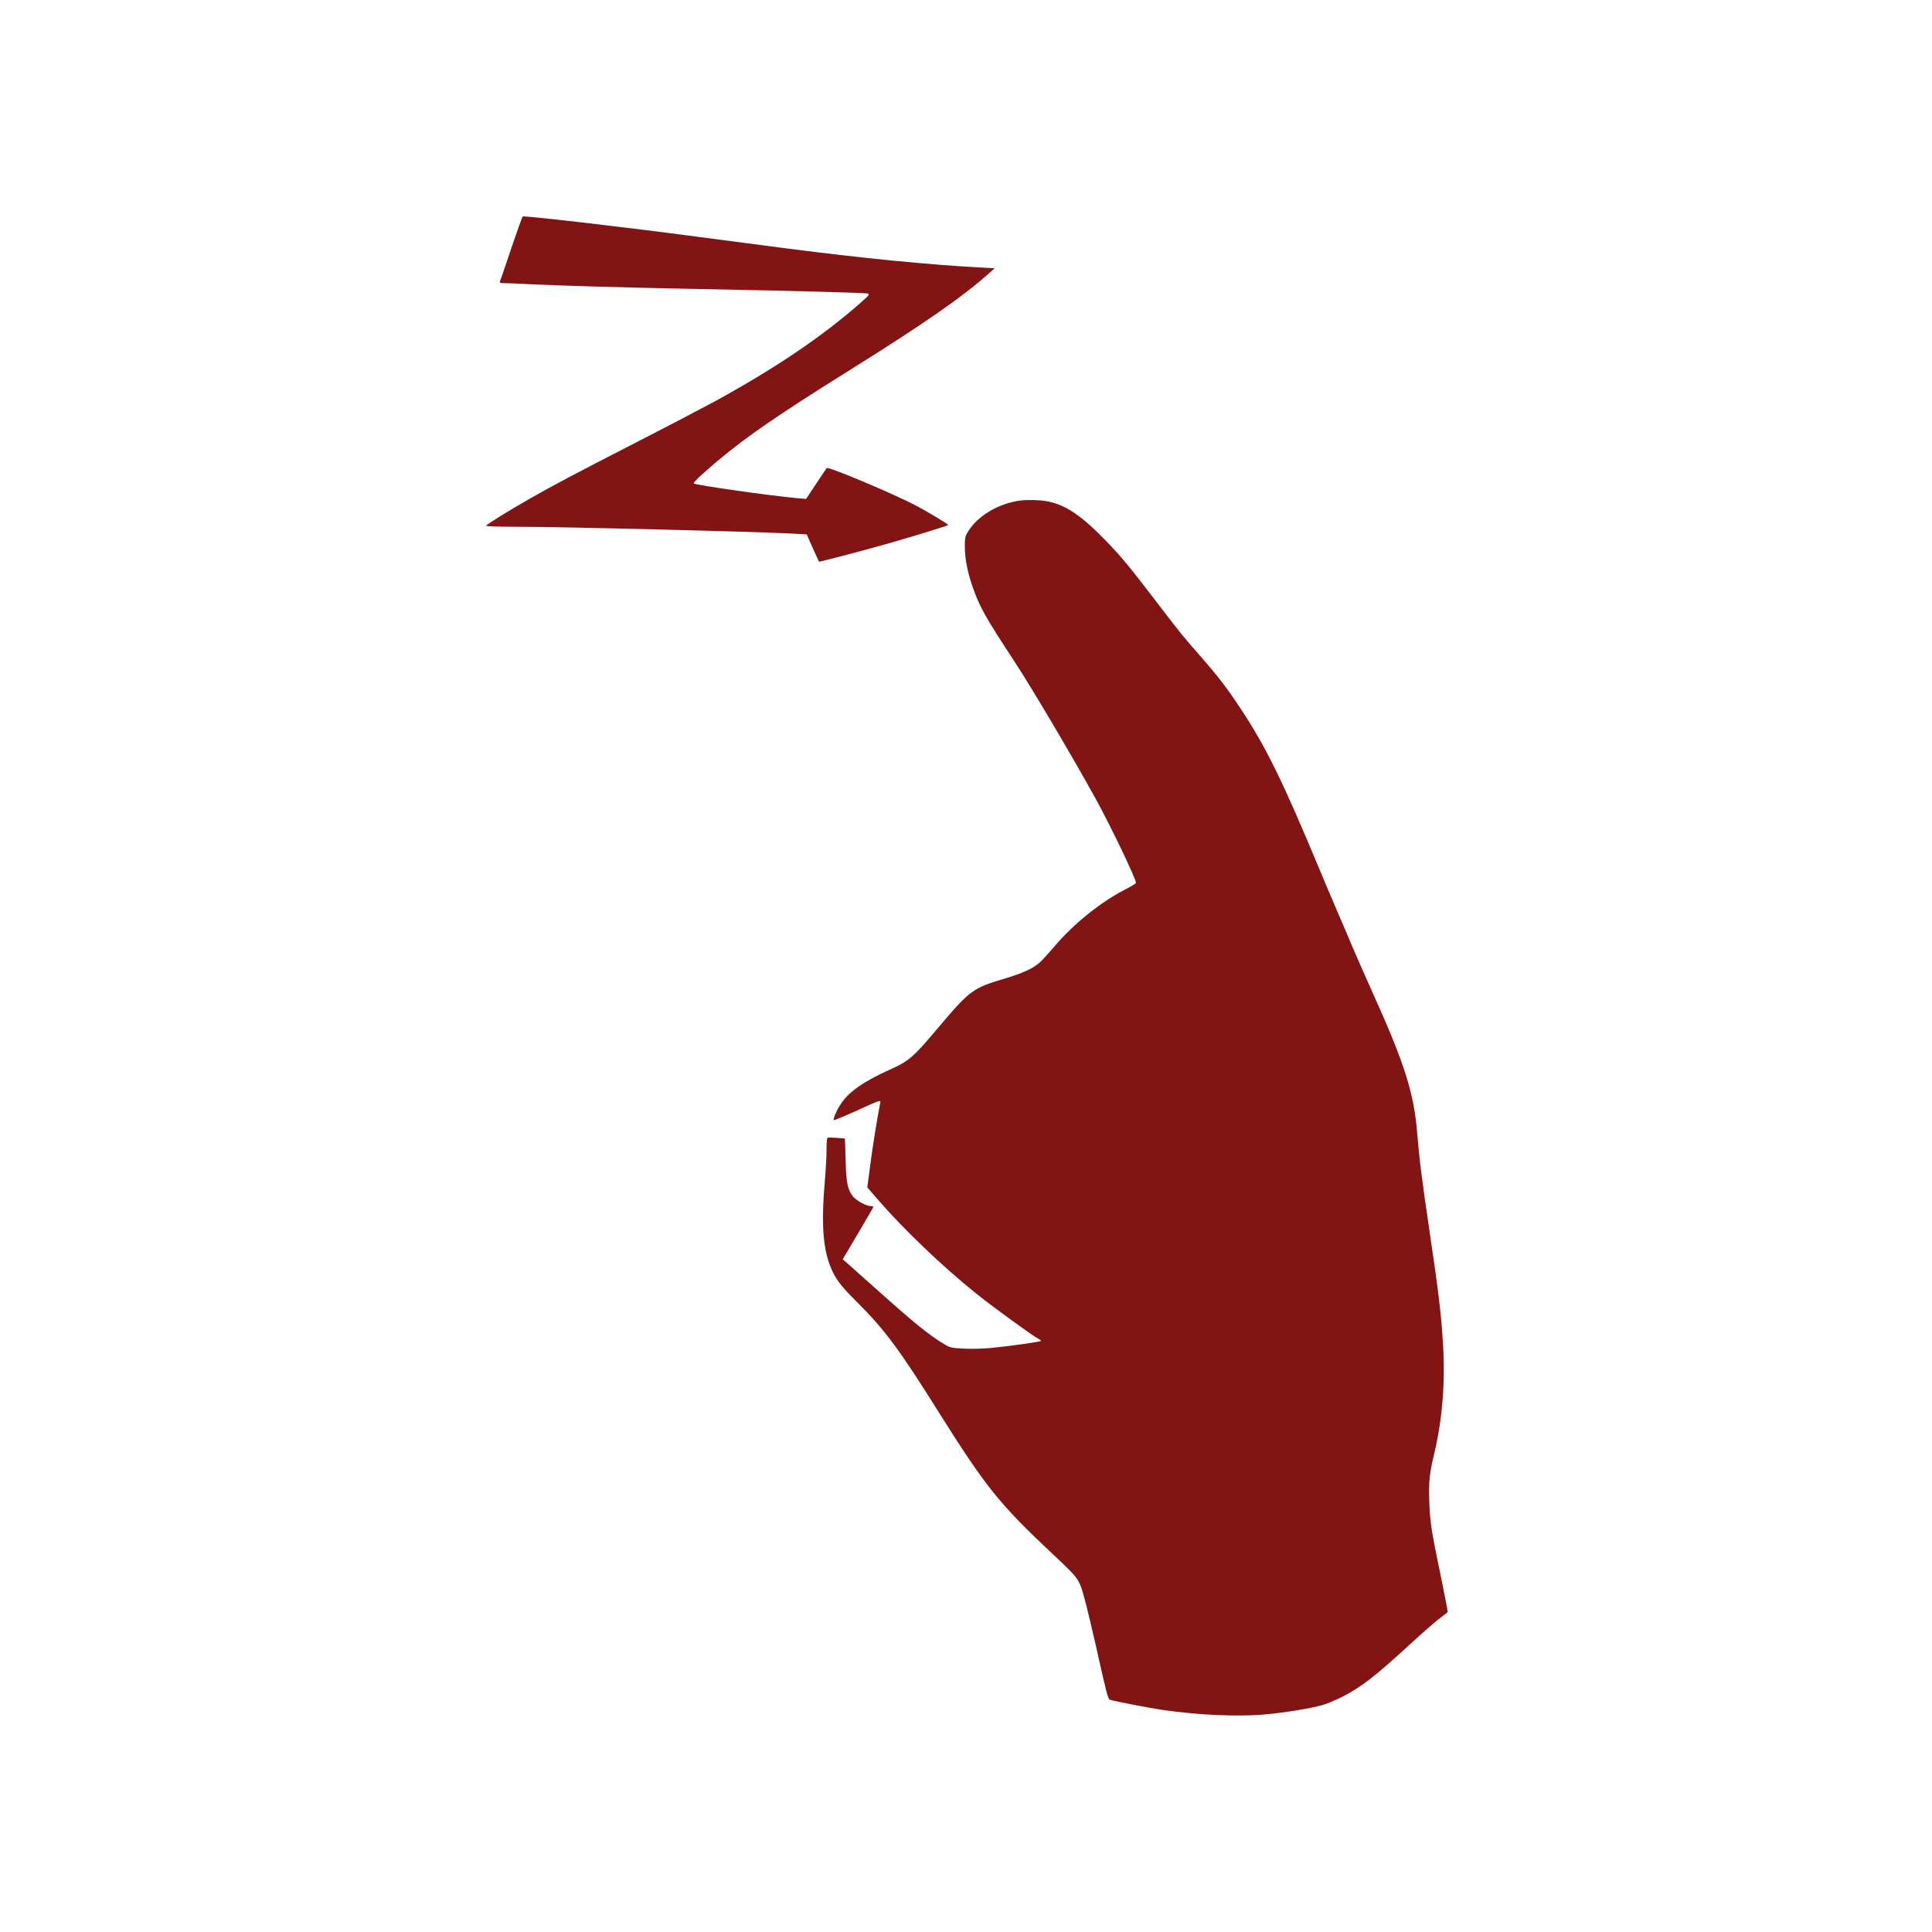
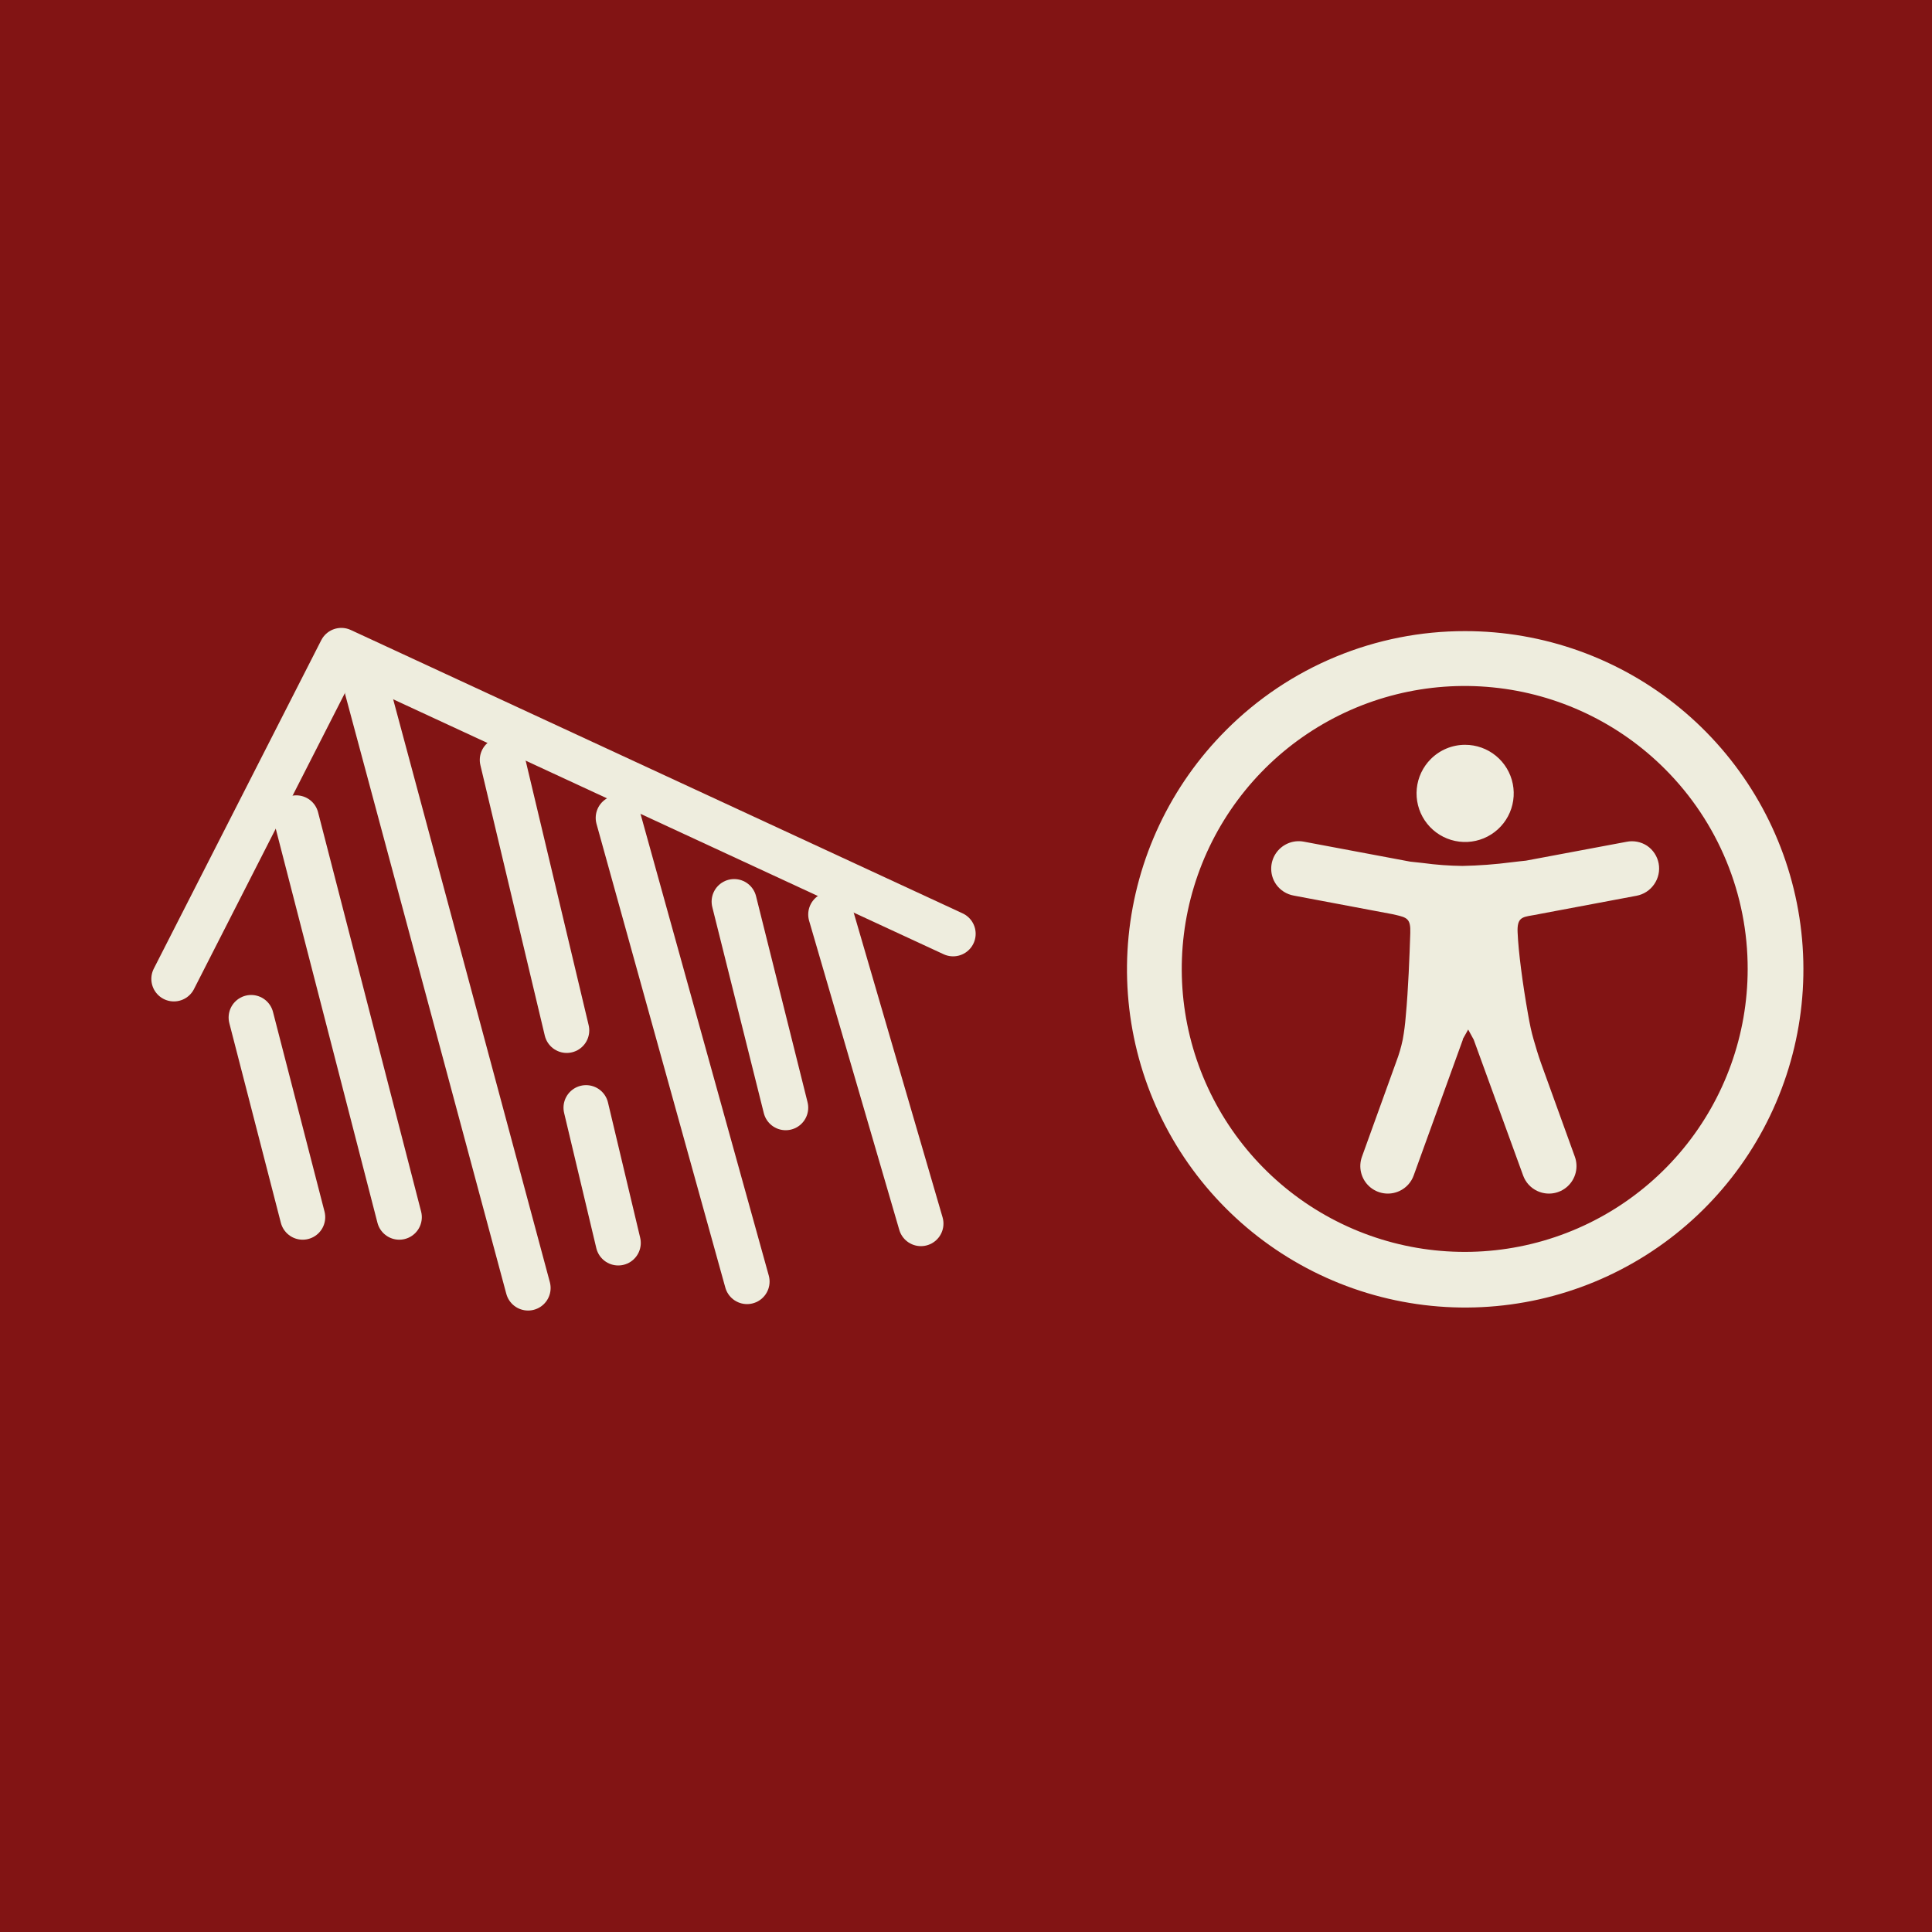
- <svg xmlns="http://www.w3.org/2000/svg" width="1500" height="1500" viewBox="0 0 1500 1500" fill="none">
-   <rect width="1500" height="1500" fill="white" />
-   <g clip-path="url(#clip0_56_46)">
-     <path d="M397.112 192.277C392.653 205.735 388.649 217.375 388.285 218.194C387.739 219.649 388.194 219.831 391.561 219.831C393.745 219.831 403.391 220.194 412.855 220.74C435.877 221.831 485.289 223.286 542.526 224.378C616.962 225.833 672.016 227.288 673.836 227.924C675.292 228.47 674.382 229.561 668.831 234.472C638.893 260.934 603.222 285.124 555.721 311.223C547.713 315.588 520.323 329.956 494.753 343.051C444.977 368.604 431.054 375.97 411.035 387.338C395.383 396.249 378.094 406.98 377.366 408.162C377.002 408.617 386.374 408.981 402.117 408.981C436.605 408.981 584.931 412.709 614.687 414.255L626.335 414.892L630.976 425.349C633.524 431.079 635.708 435.898 635.89 436.08C636.072 436.444 673.836 426.532 692.399 421.166C709.507 416.256 735.623 408.253 736.169 407.617C736.624 407.162 721.609 398.159 711.782 392.885C694.583 383.7 642.715 361.875 641.805 363.421C641.532 363.785 637.801 369.423 633.524 375.789L625.88 387.338L618.964 386.792C597.944 384.882 540.16 376.698 538.613 375.334C538.249 375.061 541.07 371.878 544.983 368.423C572.373 343.869 597.125 326.409 660.823 286.67C718.152 250.84 747.635 230.289 768.2 211.919L772.204 208.282L760.465 207.645C721.336 205.554 668.649 200.37 611.684 193.004C598.399 191.276 567.46 187.184 542.89 184.001C486.108 176.454 413.856 168.087 405.939 167.996C405.575 167.996 401.662 178.909 397.112 192.277Z" fill="#821414" />
-     <path d="M789.22 389.067C773.114 392.159 759.009 400.98 751.82 412.347C749.363 416.166 749.09 417.349 749.09 424.078C749.09 433.626 751.092 443.902 755.096 455.542C760.647 471.365 764.924 479.004 787.309 513.106C801.232 534.294 832.535 587.22 851.008 620.776C862.837 642.328 881.947 682.25 881.947 685.432C881.947 685.978 878.762 687.888 874.94 689.888C855.376 699.71 834.173 716.624 818.703 734.721C814.336 739.904 809.24 745.451 807.42 747.088C802.506 751.726 793.77 755.727 779.575 759.91C755.278 767.094 752.821 769.004 728.161 798.195C709.324 820.656 705.684 823.839 691.034 830.387C670.013 839.844 658.912 847.756 652.542 857.486C649.175 862.761 646.627 868.853 647.446 869.672C647.628 869.854 655.09 866.853 663.917 862.852C684.937 853.303 684.027 853.576 683.208 857.395C681.388 866.125 677.02 893.225 675.382 906.683L673.38 921.87L681.479 931.237C701.408 954.335 731.983 983.526 757.735 1004.17C770.839 1014.72 802.506 1037.72 806.237 1039.45C807.329 1040 808.239 1040.63 808.239 1041C808.239 1041.73 785.944 1044.91 769.474 1046.55C764.014 1047.09 754.732 1047.36 748.726 1047.09C738.535 1046.55 737.625 1046.36 732.984 1043.54C720.972 1036.36 709.051 1026.54 679.477 1000.08C668.466 990.255 658.275 981.161 656.819 979.888L654.271 977.706L666.192 957.608C672.743 946.514 678.112 937.238 678.112 936.966C678.112 936.693 677.202 936.42 676.11 936.42C672.47 936.42 664.827 932.146 662.188 928.872C658.002 923.325 657.001 918.323 656.546 900.409L656 883.949L649.539 883.403C645.99 883.131 642.805 883.131 642.441 883.403C641.986 883.585 641.713 887.95 641.713 893.043C641.713 898.135 641.076 909.23 640.348 917.778C637.618 948.969 638.892 968.248 644.443 982.616C648.356 992.619 652.087 997.803 666.192 1011.72C687.212 1032.81 698.496 1048 728.798 1096.38C765.288 1154.4 775.844 1167.67 817.157 1206.41C837.904 1225.87 837.813 1225.78 841.999 1241.06C843.91 1248.06 847.914 1264.7 850.917 1278.07C859.288 1315.54 860.198 1319.18 861.836 1319.72C866.022 1320.99 891.957 1326 902.421 1327.54C929.721 1331.54 959.75 1332.91 981.134 1331.18C996.786 1329.82 1018.17 1326.36 1027.09 1323.72C1030.64 1322.72 1037.46 1319.72 1042.38 1317.27C1057.21 1309.63 1067.4 1301.72 1095.34 1276.07C1103.34 1268.71 1113.08 1260.16 1116.9 1257.16L1124 1251.7L1123.45 1247.97C1123.09 1245.88 1120.82 1234.42 1118.36 1222.42C1111.35 1188.77 1110.26 1181.68 1109.71 1166.04C1109.17 1150.4 1109.8 1144.21 1113.54 1128.57C1119.72 1102.74 1122.09 1074.28 1120.45 1045.27C1119.09 1021.45 1116.99 1003.71 1109.9 955.972C1103.8 914.777 1101.98 900.045 1100.34 880.039C1097.79 848.665 1090.6 825.931 1066.4 772.278C1059.48 756.727 1051.75 739.358 1049.38 733.629C1047.02 727.9 1042.38 716.988 1039.1 709.531C1035.82 701.983 1029.09 686.069 1024.08 674.065C995.512 605.498 982.499 579.126 962.48 549.026C952.197 533.567 945.463 524.837 931.631 509.014C918.619 494.282 916.162 491.19 897.78 467.182C877.67 440.81 870.481 432.08 858.742 419.986C839.997 400.616 827.894 392.341 814.154 389.431C807.238 387.976 795.59 387.794 789.22 389.067Z" fill="#821414" />
+ <svg xmlns="http://www.w3.org/2000/svg" width="300" height="300" viewBox="0 0 300 300" fill="none">
+   <rect width="300" height="300" fill="#821414" />
+   <path d="M27 152L53 101L148 145" stroke="#EEEDDE" stroke-width="7" stroke-linecap="round" stroke-linejoin="round" />
+   <path d="M57 107L82 200" stroke="#EEEDDE" stroke-width="7" stroke-linecap="round" stroke-linejoin="round" />
+   <path d="M46 127L62 189" stroke="#EEEDDE" stroke-width="7" stroke-linecap="round" stroke-linejoin="round" />
+   <path d="M39 158L47 189" stroke="#EEEDDE" stroke-width="7" stroke-linecap="round" stroke-linejoin="round" />
+   <path d="M78 118L88 160" stroke="#EEEDDE" stroke-width="7" stroke-linecap="round" stroke-linejoin="round" />
+   <path d="M91 172L96 193" stroke="#EEEDDE" stroke-width="7" stroke-linecap="round" stroke-linejoin="round" />
+   <path d="M96 127L116 199" stroke="#EEEDDE" stroke-width="7" stroke-linecap="round" stroke-linejoin="round" />
+   <path d="M114 140L122 172" stroke="#EEEDDE" stroke-width="7" stroke-linecap="round" stroke-linejoin="round" />
+   <path d="M129 142L143 190" stroke="#EEEDDE" stroke-width="7" stroke-linecap="round" stroke-linejoin="round" />
+   <g clip-path="url(#clip0_11_464)">
+     <path d="M227.5 98C239.651 97.996 251.427 102.207 260.821 109.913C270.216 117.619 276.648 128.344 279.021 140.261C281.394 152.178 279.561 164.549 273.835 175.266C268.109 185.983 258.844 194.383 247.618 199.034C236.393 203.685 223.902 204.3 212.274 200.774C200.646 197.248 190.601 189.799 183.85 179.696C177.099 169.594 174.06 157.462 175.25 145.37C176.441 133.278 181.788 121.973 190.381 113.381C195.248 108.497 201.034 104.624 207.404 101.984C213.775 99.344 220.604 97.99 227.5 98ZM227.167 161.386L219.519 182.518C219.331 183.047 219.039 183.534 218.66 183.949C218.282 184.364 217.824 184.7 217.314 184.936C216.548 185.295 215.693 185.419 214.857 185.291C214.02 185.164 213.241 184.791 212.616 184.22C211.992 183.649 211.552 182.905 211.351 182.083C211.149 181.262 211.197 180.399 211.487 179.604L216.819 164.838C217.242 163.727 217.576 162.584 217.818 161.42C218.034 160.239 218.188 159.046 218.28 157.849C218.485 155.687 218.63 153.345 218.741 151.098C218.852 148.851 218.929 146.672 218.989 144.869C219.066 142.622 218.459 142.476 216.656 142.049L216.28 141.964L200.899 139.067C200.346 138.969 199.818 138.764 199.344 138.462C198.871 138.16 198.461 137.767 198.139 137.307C197.661 136.609 197.401 135.785 197.392 134.94C197.382 134.094 197.623 133.265 198.086 132.557C198.548 131.849 199.209 131.294 199.987 130.962C200.765 130.63 201.624 130.536 202.455 130.693L218.98 133.795C219.638 133.854 220.279 133.931 220.954 134.008C222.988 134.287 225.037 134.438 227.09 134.461C229.645 134.411 232.195 134.22 234.729 133.889C235.498 133.803 236.224 133.709 236.95 133.641L252.545 130.718C253.651 130.489 254.803 130.707 255.749 131.325C256.218 131.642 256.619 132.05 256.929 132.523C257.239 132.997 257.452 133.527 257.556 134.084C257.659 134.64 257.651 135.212 257.531 135.765C257.412 136.318 257.184 136.842 256.86 137.307C256.543 137.77 256.137 138.166 255.666 138.473C255.196 138.779 254.669 138.99 254.117 139.093L239.215 141.895C238.719 142.006 238.275 142.083 237.882 142.143C236.327 142.408 235.558 142.545 235.652 144.758C235.72 146.373 235.916 148.304 236.173 150.321C236.472 152.687 236.865 155.2 237.275 157.498C237.54 159.011 237.788 160.224 238.13 161.386C238.471 162.548 238.805 163.736 239.317 165.163L244.538 179.604C244.828 180.399 244.875 181.262 244.674 182.083C244.473 182.905 244.033 183.649 243.408 184.22C242.784 184.791 242.005 185.164 241.168 185.291C240.332 185.419 239.477 185.295 238.711 184.936C238.201 184.7 237.743 184.364 237.365 183.949C236.986 183.534 236.694 183.047 236.506 182.518L228.833 161.429L227.978 159.865L227.124 161.386H227.167ZM227.5 115.654C229.245 115.652 230.938 116.256 232.288 117.363C233.638 118.469 234.563 120.009 234.905 121.721C235.247 123.433 234.985 125.211 234.163 126.751C233.341 128.291 232.011 129.498 230.399 130.168C228.786 130.837 226.992 130.926 225.321 130.421C223.65 129.915 222.206 128.846 221.235 127.395C220.265 125.944 219.827 124.202 219.997 122.464C220.167 120.727 220.934 119.102 222.168 117.867C222.867 117.165 223.698 116.607 224.613 116.228C225.528 115.848 226.509 115.653 227.5 115.654ZM258.561 119.439C251.384 112.238 241.932 107.749 231.816 106.737C221.7 105.724 211.546 108.251 203.084 113.887C194.622 119.522 188.377 127.918 185.412 137.642C182.447 147.367 182.946 157.819 186.824 167.217C190.702 176.614 197.719 184.377 206.679 189.18C215.64 193.984 225.988 195.532 235.962 193.56C245.935 191.588 254.916 186.219 261.374 178.367C267.832 170.515 271.368 160.667 271.378 150.5C271.391 144.734 270.265 139.022 268.065 133.692C265.866 128.362 262.636 123.518 258.561 119.439Z" fill="#EEEDDE" />
  </g>
  <defs>
-     <clipPath id="clip0_56_46">
-       <rect width="748" height="1164" fill="white" transform="translate(376 168)" />
+     <clipPath id="clip0_11_464">
+       <rect width="105" height="105" fill="white" transform="translate(175 98)" />
    </clipPath>
  </defs>
</svg>
